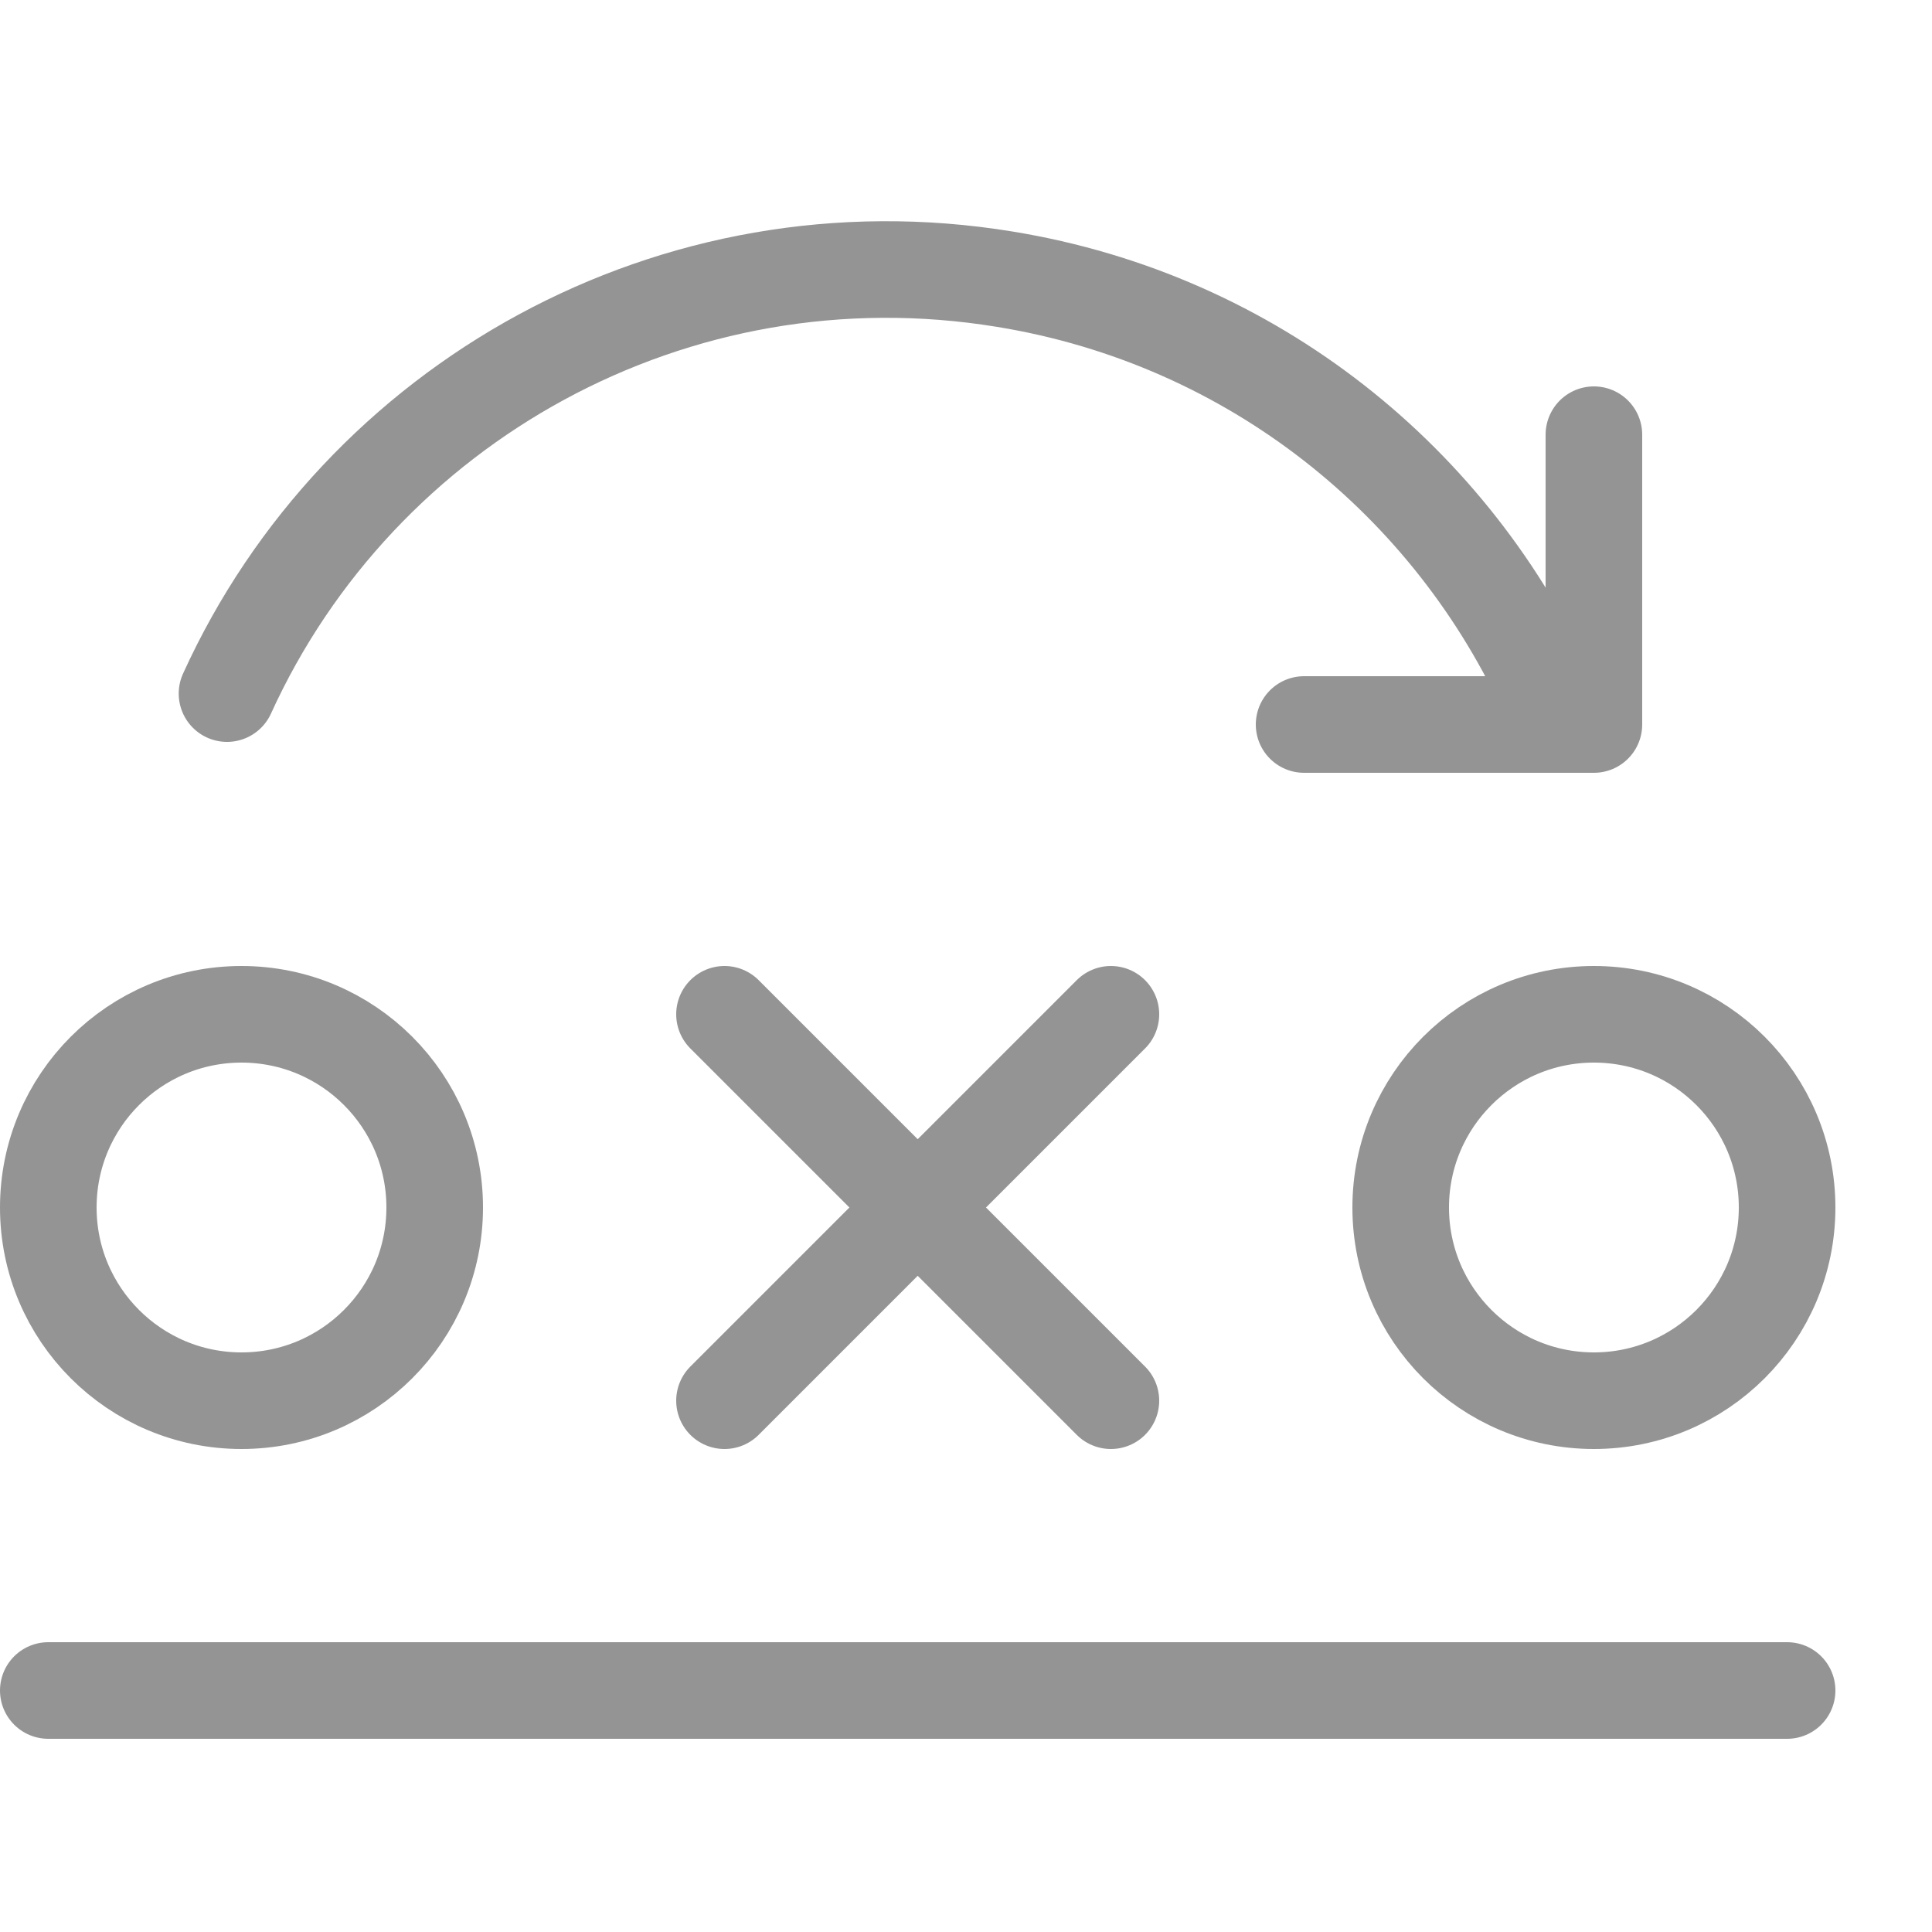
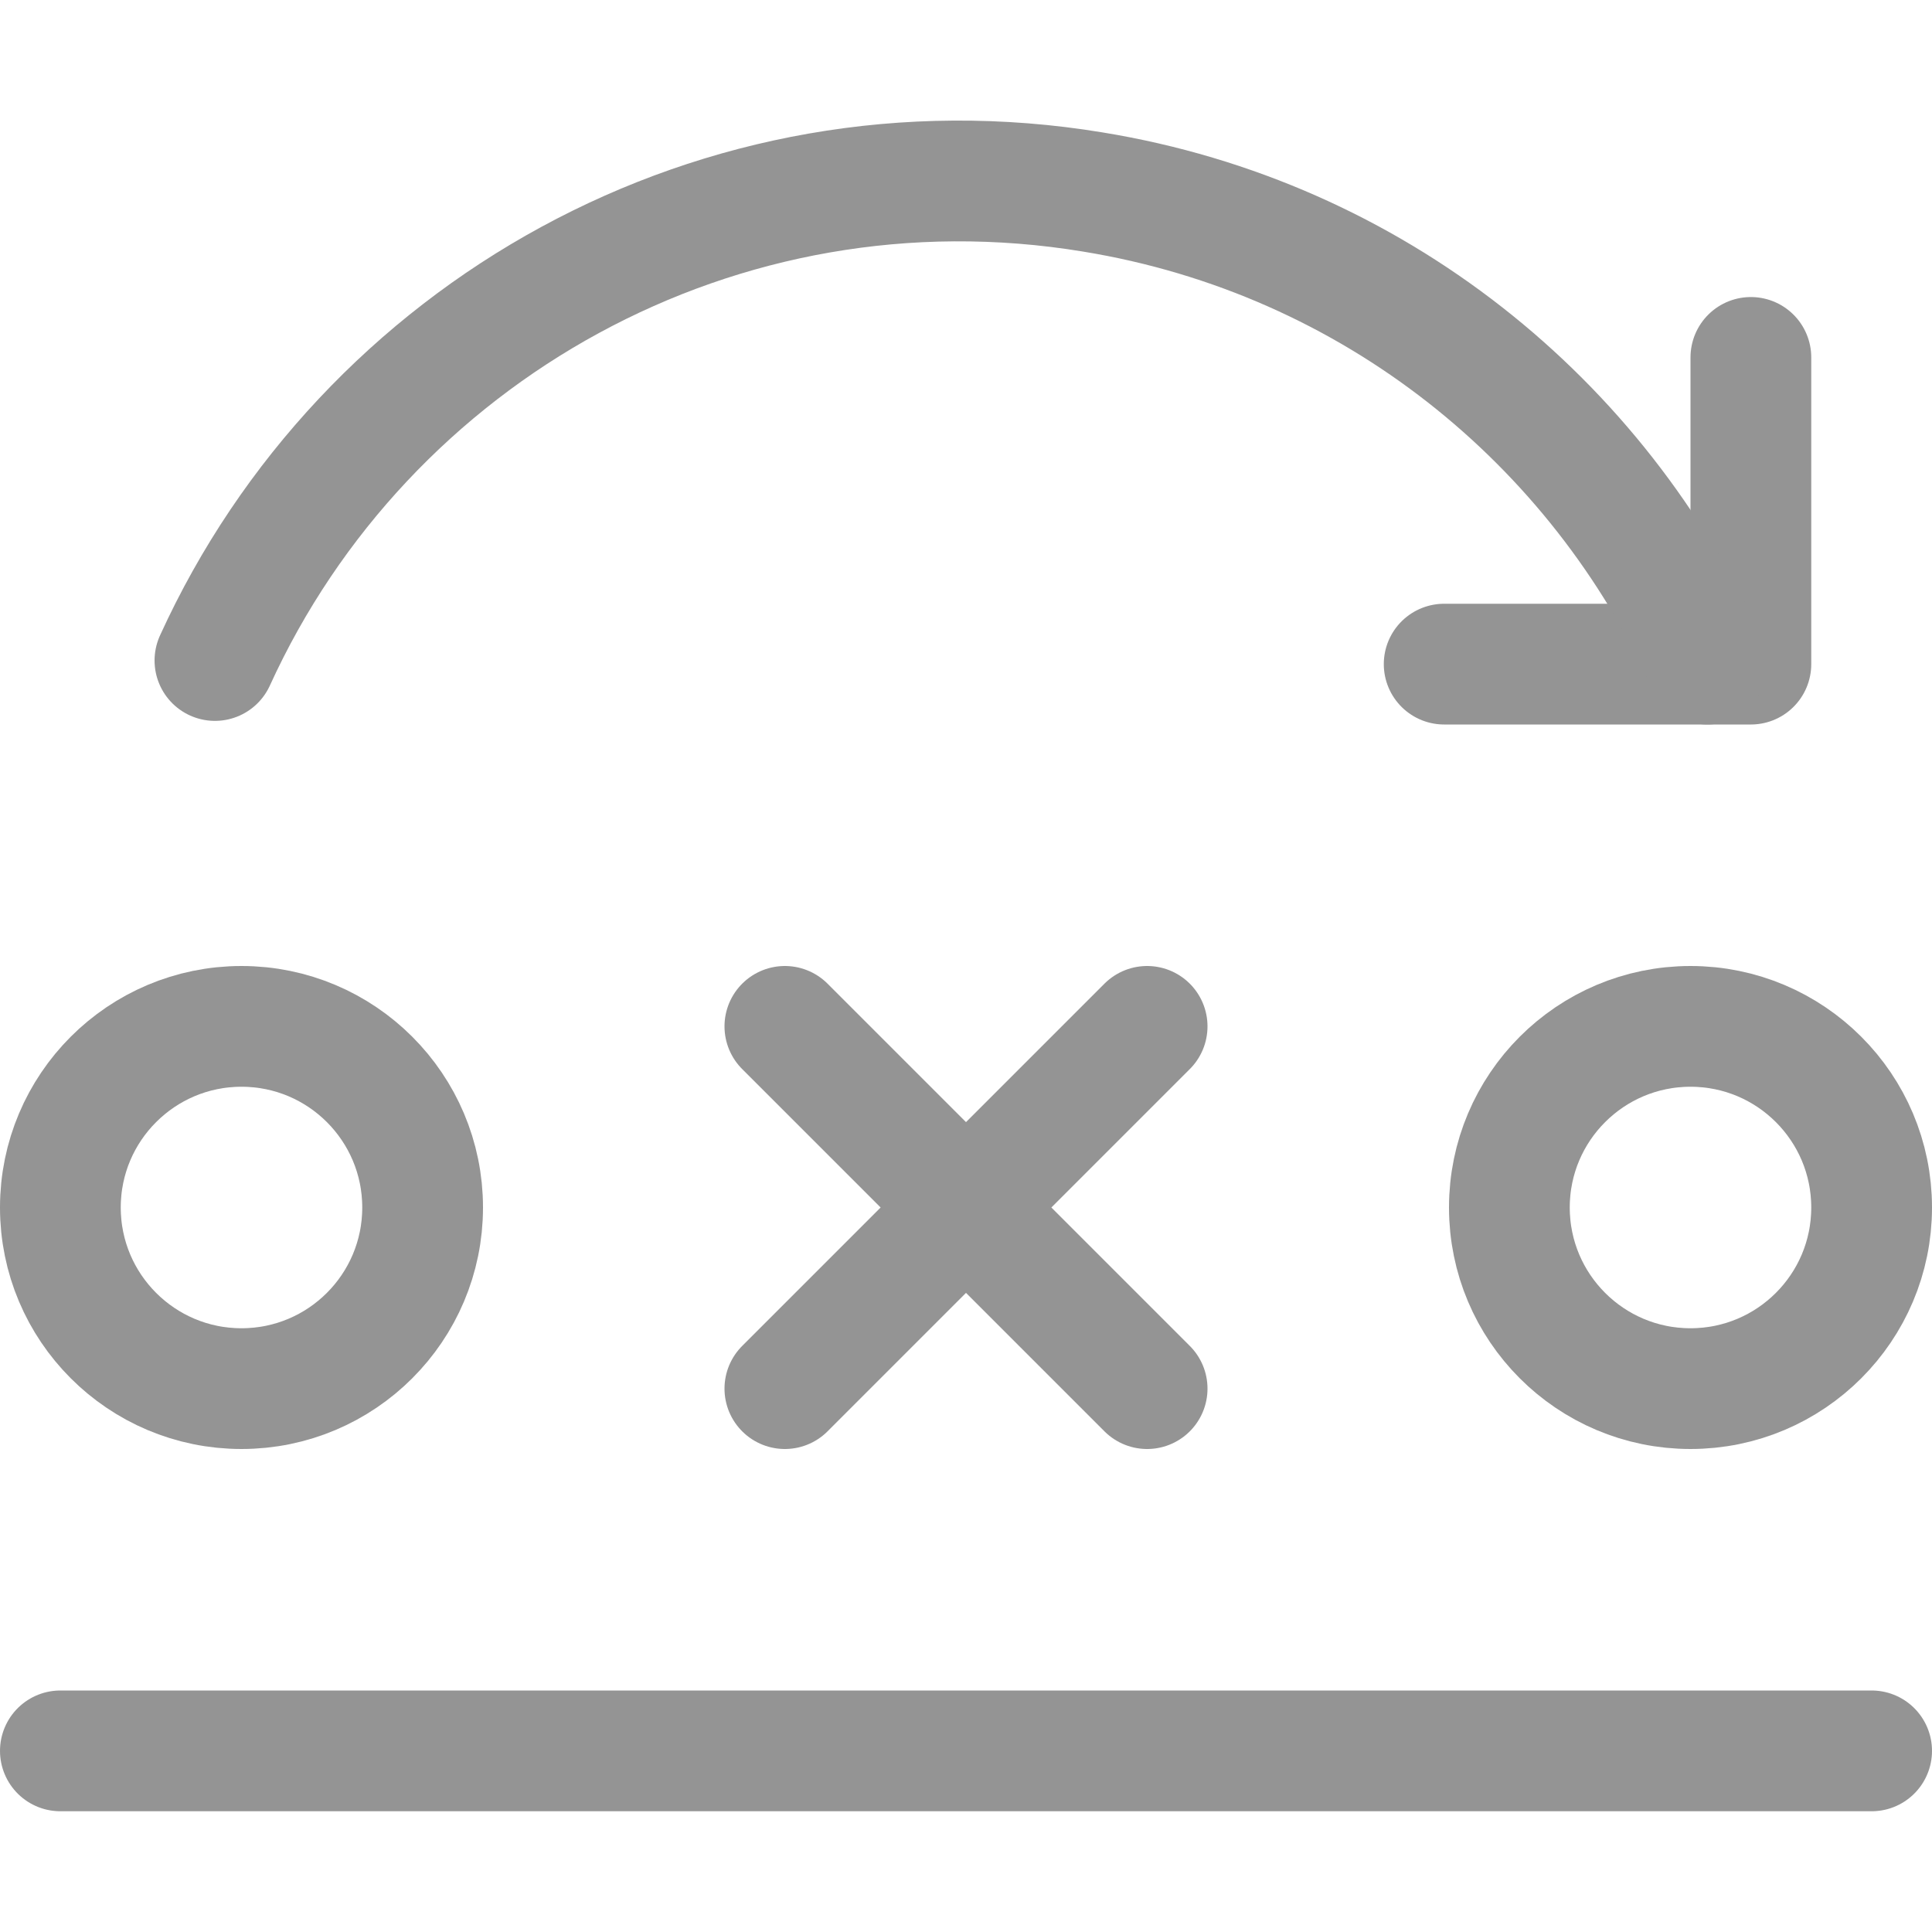
- <svg xmlns="http://www.w3.org/2000/svg" id="a" width="20" height="20" viewBox="0 0 20 20">
-   <path d="M16.5,4.5v3h-3M16.04,7.22c-1-2.22-3.06-3.91-5.64-4.33-3.42-.56-6.68,1.28-8.05,4.29" style="fill:none; stroke:#949494; stroke-linecap:round; stroke-linejoin:round;" />
-   <rect x=".5" y="10.5" width="4" height="4" rx="2" ry="2" style="fill:none; stroke:#949494; stroke-linecap:round; stroke-linejoin:round;" />
-   <rect x="14.5" y="10.5" width="4" height="4" rx="2" ry="2" style="fill:none; stroke:#949494; stroke-linecap:round; stroke-linejoin:round;" />
-   <path d="M7.5,10.5l4,4M11.5,10.5l-4,4" style="fill:none; stroke:#949494; stroke-linecap:round; stroke-linejoin:round;" />
-   <line x1=".5" y1="17.5" x2="18.5" y2="17.5" style="fill:none; stroke:#949494; stroke-linecap:round; stroke-linejoin:round;" />
+ <svg xmlns="http://www.w3.org/2000/svg" id="a" width="16" height="16" viewBox="0 0 16 16">
+   <path d="M14.5,2.96v2.54h-2.54" style="fill:none; stroke:#949494; stroke-linecap:round; stroke-linejoin:round;" />
+   <rect x=".5" y="8.5" width="3" height="3" rx="1.5" ry="1.5" style="fill:none; stroke:#949494; stroke-linecap:round; stroke-linejoin:round;" />
+   <rect x="12.5" y="8.5" width="3" height="3" rx="1.5" ry="1.5" style="fill:none; stroke:#949494; stroke-linecap:round; stroke-linejoin:round;" />
+   <path d="M6.5,8.5l3,3M9.5,8.5l-3,3" style="fill:none; stroke:#949494; stroke-linecap:round; stroke-linejoin:round;" />
+   <line x1=".5" y1="14.5" x2="15.5" y2="14.5" style="fill:none; stroke:#949494; stroke-linecap:round; stroke-linejoin:round;" />
+   <path d="M14.14,5.5c-.9-2-2.76-3.53-5.09-3.91-3.09-.51-6.03,1.16-7.27,3.88" style="fill:none; stroke:#949494; stroke-linecap:round; stroke-linejoin:round;" />
</svg>
